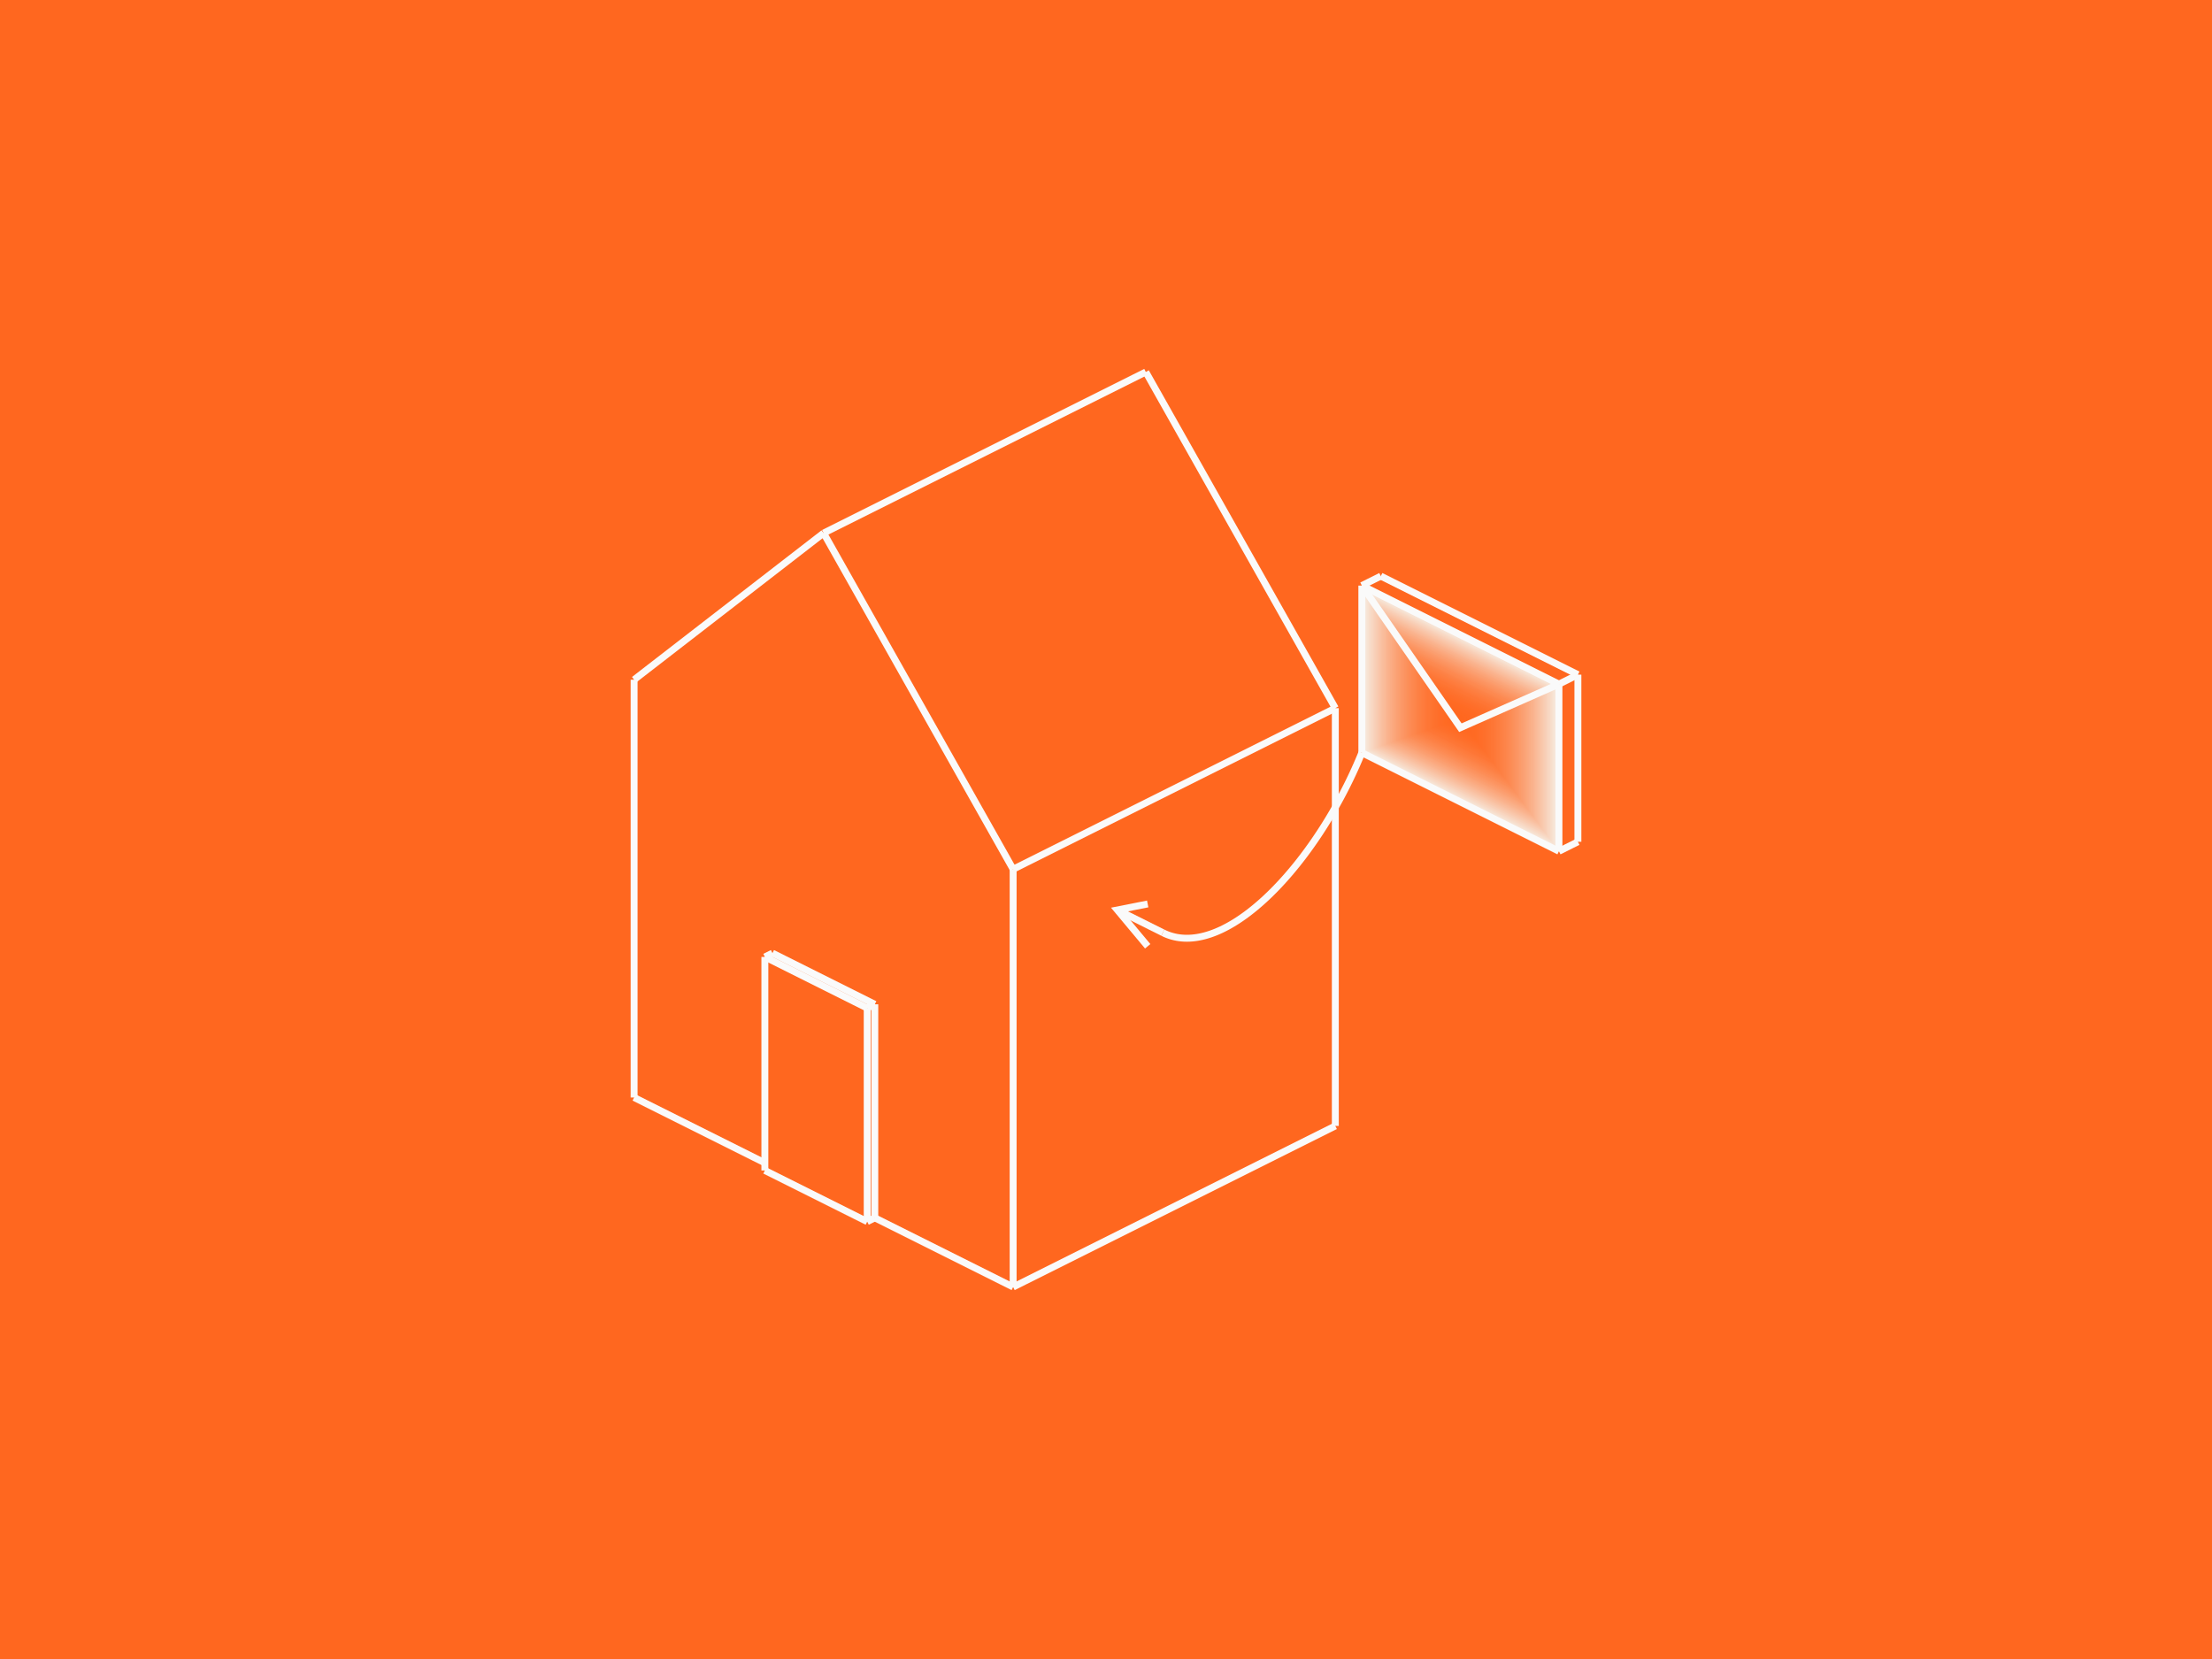
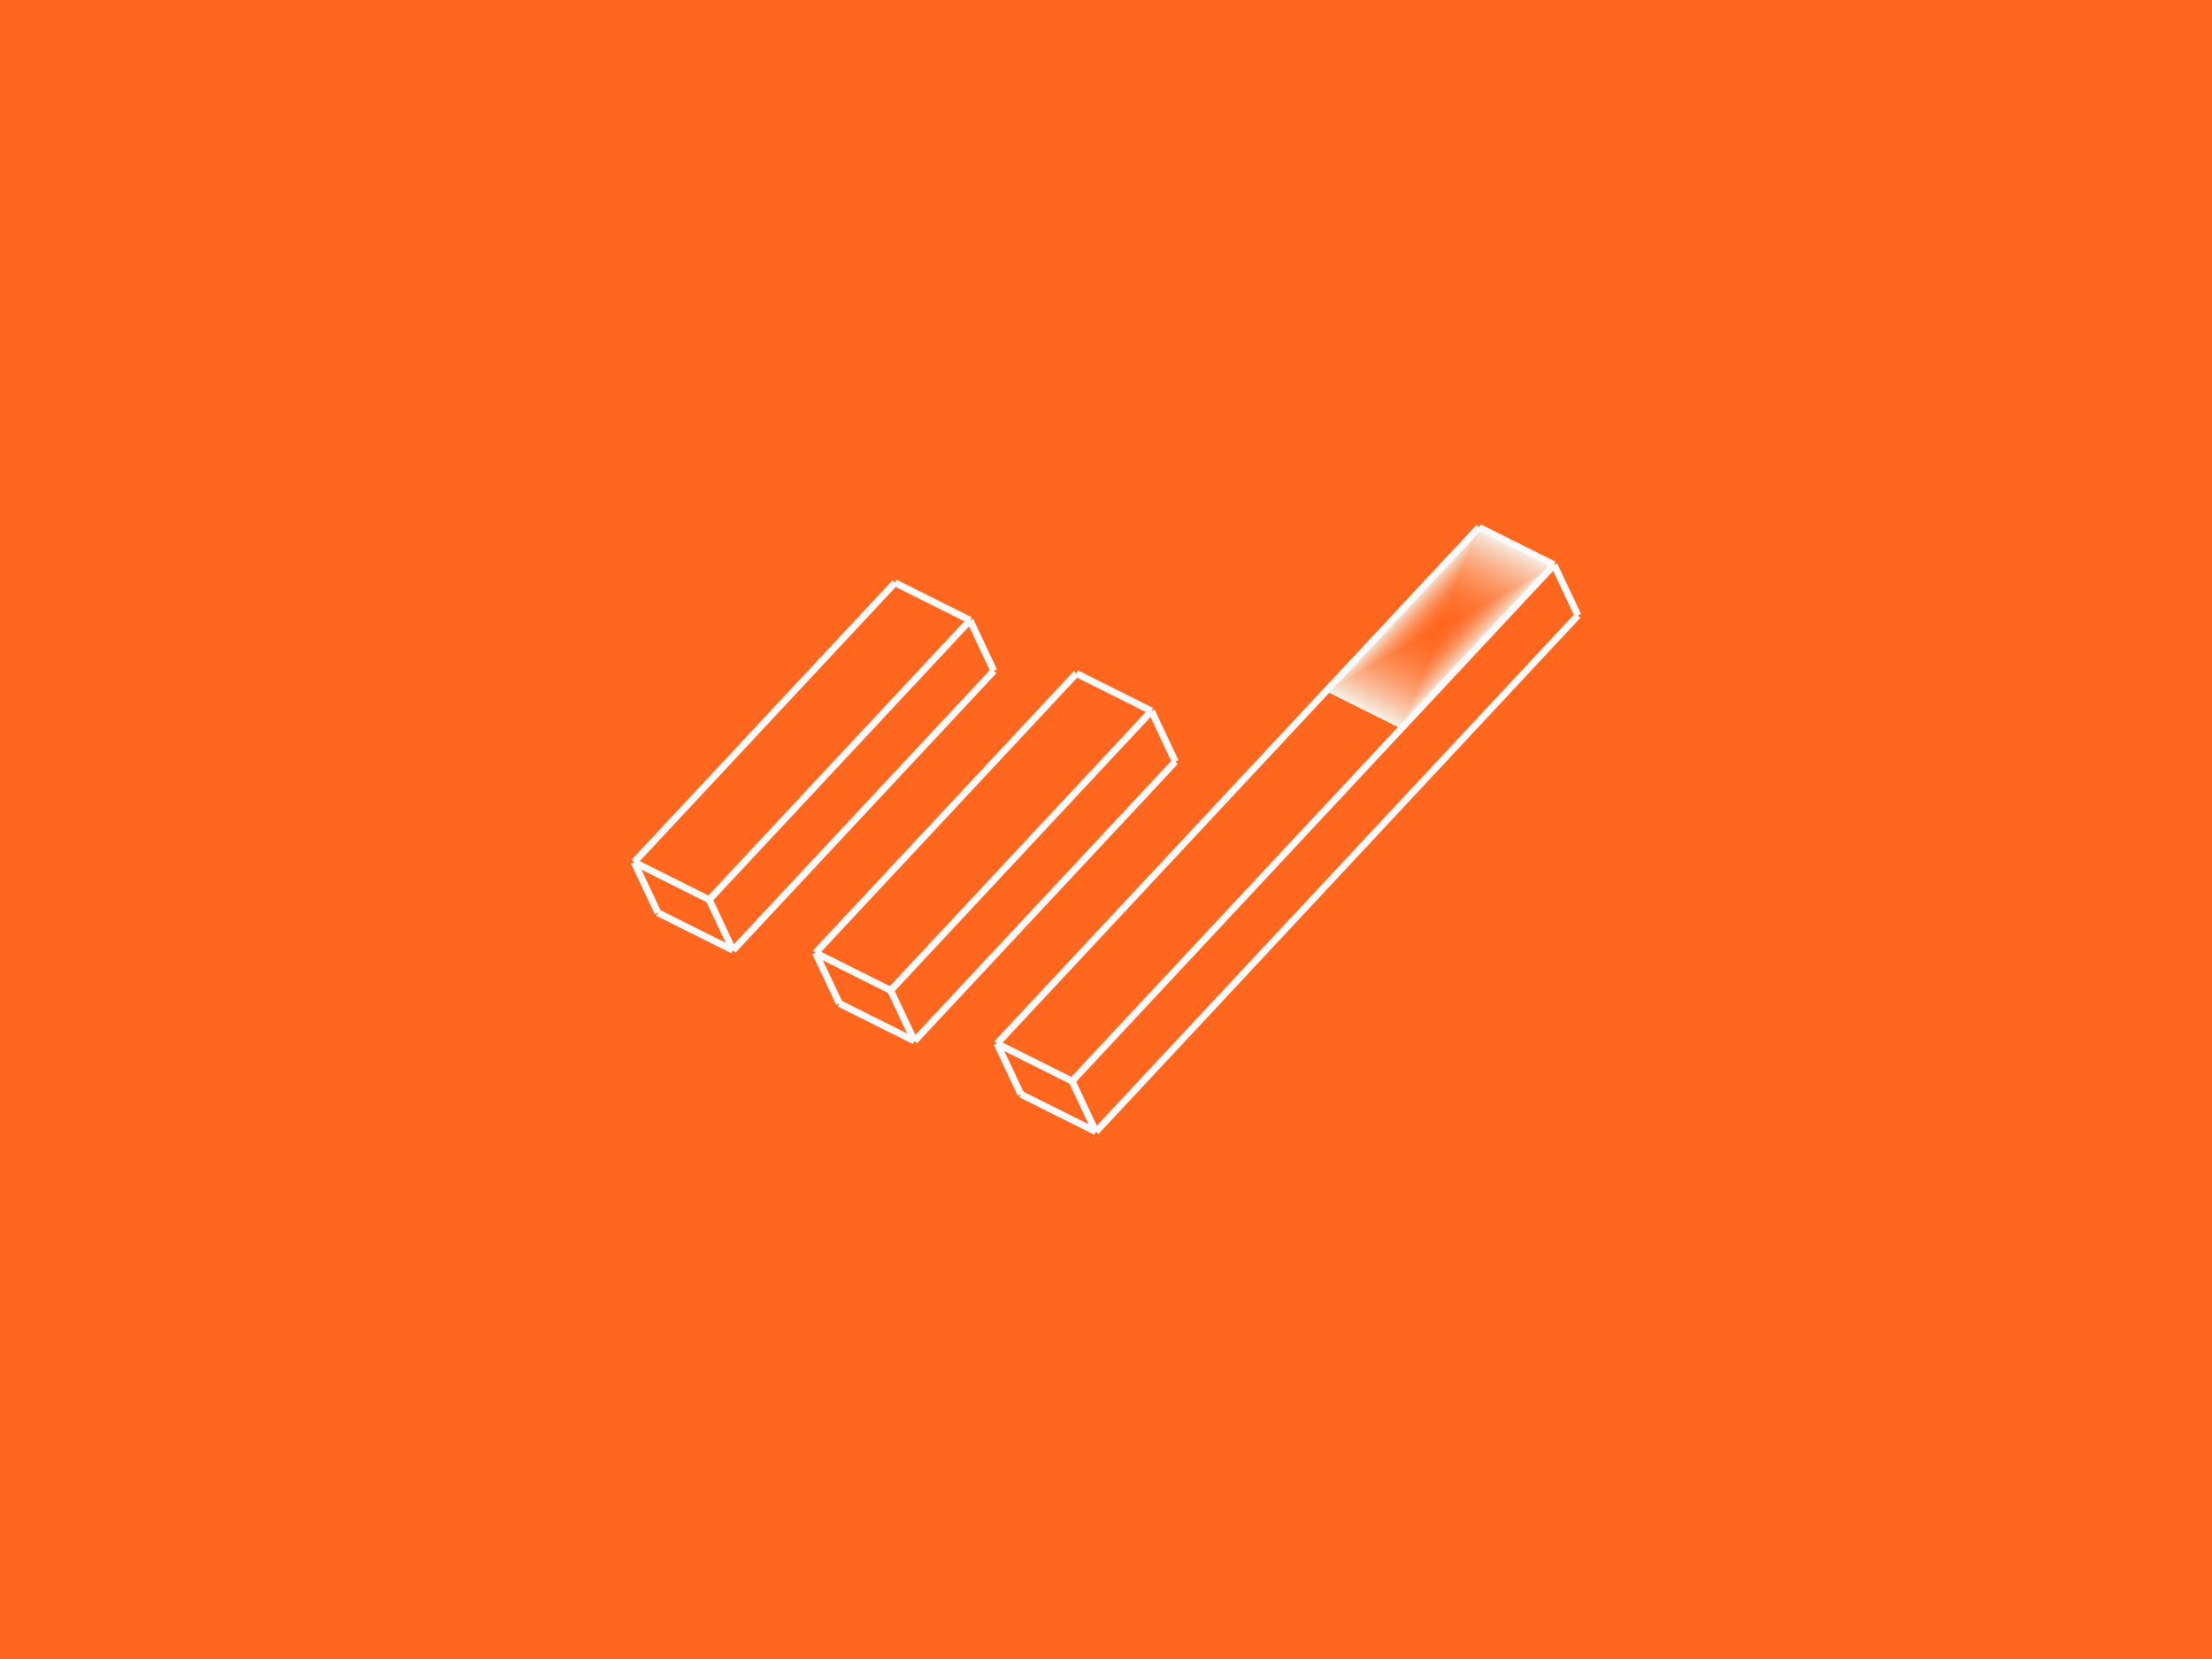
<svg xmlns="http://www.w3.org/2000/svg" width="3072" height="2304" viewBox="0 0 512 384">
  <rect width="512" height="384" fill="#FF671F" />
  <svg x="64" y="0" width="384" height="384" viewBox="0 0 384 384">
    <defs>
      <mask id="iris-0" maskUnits="userSpaceOnUse" x="0" y="0" width="384" height="384" style="mask-type:luminance">
-         <path d="M296.84 197.034L296.84 158.352L251.219 135.541L251.219 174.223Z" fill="white" fill-rule="evenodd" />
-         <path d="M296.602 196.713L296.602 158.434L251.457 135.862L251.457 174.141Z" fill="rgb(250,250,250)" />
-         <path d="M296.365 196.393L296.365 158.517L251.694 136.182L251.694 174.058Z" fill="rgb(244,244,244)" />
-         <path d="M296.127 196.073L296.127 158.6L251.932 136.502L251.932 173.975Z" fill="rgb(239,239,239)" />
-         <path d="M295.889 195.753L295.889 158.682L252.17 136.823L252.17 173.893Z" fill="rgb(234,234,234)" />
-         <path d="M295.652 195.432L295.652 158.765L252.407 137.143L252.407 173.81Z" fill="rgb(229,229,229)" />
-         <path d="M295.414 195.112L295.414 158.848L252.645 137.463L252.645 173.727Z" fill="rgb(224,224,224)" />
-         <path d="M295.177 194.792L295.177 158.93L252.882 137.783L252.882 173.645Z" fill="rgb(219,219,219)" />
-         <path d="M294.939 194.471L294.939 159.013L253.12 138.104L253.12 173.562Z" fill="rgb(214,214,214)" />
-         <path d="M294.701 194.151L294.701 159.096L253.358 138.424L253.358 173.479Z" fill="rgb(209,209,209)" />
-         <path d="M294.464 193.831L294.464 159.178L253.595 138.744L253.595 173.397Z" fill="rgb(205,205,205)" />
-         <path d="M294.226 193.511L294.226 159.261L253.833 139.064L253.833 173.314Z" fill="rgb(200,200,200)" />
-         <path d="M293.989 193.19L293.989 159.344L254.07 139.385L254.07 173.231Z" fill="rgb(195,195,195)" />
-         <path d="M293.751 192.87L293.751 159.426L254.308 139.705L254.308 173.149Z" fill="rgb(191,191,191)" />
-         <path d="M293.513 192.55L293.513 159.509L254.546 140.025L254.546 173.066Z" fill="rgb(186,186,186)" />
-         <path d="M293.276 192.23L293.276 159.592L254.783 140.346L254.783 172.983Z" fill="rgb(182,182,182)" />
-         <path d="M293.038 191.909L293.038 159.674L255.021 140.666L255.021 172.901Z" fill="rgb(177,177,177)" />
-         <path d="M292.801 191.589L292.801 159.757L255.259 140.986L255.259 172.818Z" fill="rgb(173,173,173)" />
-         <path d="M292.563 191.269L292.563 159.84L255.496 141.306L255.496 172.735Z" fill="rgb(168,168,168)" />
-         <path d="M292.325 190.948L292.325 159.922L255.734 141.627L255.734 172.653Z" fill="rgb(164,164,164)" />
-         <path d="M292.088 190.628L292.088 160.005L255.971 141.947L255.971 172.57Z" fill="rgb(160,160,160)" />
-         <path d="M291.85 190.308L291.85 160.088L256.209 142.267L256.209 172.487Z" fill="rgb(156,156,156)" />
-         <path d="M291.613 189.988L291.613 160.17L256.447 142.587L256.447 172.405Z" fill="rgb(152,152,152)" />
-         <path d="M291.375 189.667L291.375 160.253L256.684 142.908L256.684 172.322Z" fill="rgb(147,147,147)" />
-         <path d="M291.137 189.347L291.137 160.336L256.922 143.228L256.922 172.239Z" fill="rgb(143,143,143)" />
-         <path d="M290.9 189.027L290.9 160.418L257.159 143.548L257.159 172.157Z" fill="rgb(139,139,139)" />
-         <path d="M290.662 188.707L290.662 160.501L257.397 143.869L257.397 172.074Z" fill="rgb(136,136,136)" />
-         <path d="M290.424 188.386L290.424 160.584L257.635 144.189L257.635 171.991Z" fill="rgb(132,132,132)" />
-         <path d="M290.187 188.066L290.187 160.666L257.872 144.509L257.872 171.909Z" fill="rgb(128,128,128)" />
-         <path d="M289.949 187.746L289.949 160.749L258.11 144.829L258.11 171.826Z" fill="rgb(124,124,124)" />
-         <path d="M289.712 187.425L289.712 160.832L258.347 145.15L258.347 171.743Z" fill="rgb(121,121,121)" />
-         <path d="M289.474 187.105L289.474 160.914L258.585 145.47L258.585 171.661Z" fill="rgb(117,117,117)" />
-         <path d="M289.236 186.785L289.236 160.997L258.823 145.79L258.823 171.578Z" fill="rgb(113,113,113)" />
-         <path d="M288.999 186.465L288.999 161.08L259.06 146.11L259.06 171.495Z" fill="rgb(110,110,110)" />
-         <path d="M288.761 186.144L288.761 161.162L259.298 146.431L259.298 171.413Z" fill="rgb(106,106,106)" />
-         <path d="M288.524 185.824L288.524 161.245L259.535 146.751L259.535 171.33Z" fill="rgb(103,103,103)" />
-         <path d="M288.286 185.504L288.286 161.328L259.773 147.071L259.773 171.247Z" fill="rgb(100,100,100)" />
-         <path d="M288.048 185.184L288.048 161.41L260.011 147.392L260.011 171.165Z" fill="rgb(96,96,96)" />
-         <path d="M287.811 184.863L287.811 161.493L260.248 147.712L260.248 171.082Z" fill="rgb(93,93,93)" />
-         <path d="M287.573 184.543L287.573 161.576L260.486 148.032L260.486 170.999Z" fill="rgb(90,90,90)" />
-         <path d="M287.336 184.223L287.336 161.658L260.724 148.352L260.724 170.917Z" fill="rgb(87,87,87)" />
-         <path d="M287.098 183.902L287.098 161.741L260.961 148.673L260.961 170.834Z" fill="rgb(84,84,84)" />
-         <path d="M286.86 183.582L286.86 161.824L261.199 148.993L261.199 170.751Z" fill="rgb(81,81,81)" />
-         <path d="M286.623 183.262L286.623 161.906L261.436 149.313L261.436 170.669Z" fill="rgb(78,78,78)" />
-         <path d="M286.385 182.942L286.385 161.989L261.674 149.633L261.674 170.586Z" fill="rgb(75,75,75)" />
-         <path d="M286.148 182.621L286.148 162.072L261.912 149.954L261.912 170.503Z" fill="rgb(72,72,72)" />
-         <path d="M285.91 182.301L285.91 162.154L262.149 150.274L262.149 170.421Z" fill="rgb(69,69,69)" />
-         <path d="M285.672 181.981L285.672 162.237L262.387 150.594L262.387 170.338Z" fill="rgb(66,66,66)" />
-         <path d="M285.435 181.661L285.435 162.32L262.624 150.915L262.624 170.255Z" fill="rgb(64,64,64)" />
-         <path d="M285.197 181.34L285.197 162.402L262.862 151.235L262.862 170.173Z" fill="rgb(61,61,61)" />
-         <path d="M284.96 181.02L284.96 162.485L263.1 151.555L263.1 170.09Z" fill="rgb(59,59,59)" />
-         <path d="M284.722 180.7L284.722 162.568L263.337 151.875L263.337 170.007Z" fill="rgb(56,56,56)" />
-         <path d="M284.484 180.38L284.484 162.65L263.575 152.196L263.575 169.925Z" fill="rgb(54,54,54)" />
-         <path d="M284.247 180.059L284.247 162.733L263.812 152.516L263.812 169.842Z" fill="rgb(51,51,51)" />
-         <path d="M284.009 179.739L284.009 162.816L264.05 152.836L264.05 169.759Z" fill="rgb(49,49,49)" />
-         <path d="M283.771 179.419L283.771 162.898L264.288 153.156L264.288 169.677Z" fill="rgb(47,47,47)" />
-         <path d="M283.534 179.098L283.534 162.981L264.525 153.477L264.525 169.594Z" fill="rgb(44,44,44)" />
-         <path d="M283.296 178.778L283.296 163.064L264.763 153.797L264.763 169.511Z" fill="rgb(42,42,42)" />
-         <path d="M283.059 178.458L283.059 163.146L265 154.117L265 169.429Z" fill="rgb(40,40,40)" />
-         <path d="M282.821 178.138L282.821 163.229L265.238 154.437L265.238 169.346Z" fill="rgb(38,38,38)" />
-         <path d="M282.583 177.817L282.583 163.312L265.476 154.758L265.476 169.263Z" fill="rgb(36,36,36)" />
-         <path d="M282.346 177.497L282.346 163.394L265.713 155.078L265.713 169.181Z" fill="rgb(34,34,34)" />
-         <path d="M282.108 177.177L282.108 163.477L265.951 155.398L265.951 169.098Z" fill="rgb(32,32,32)" />
-         <path d="M281.871 176.857L281.871 163.56L266.188 155.719L266.188 169.015Z" fill="rgb(30,30,30)" />
-         <path d="M281.633 176.536L281.633 163.642L266.426 156.039L266.426 168.933Z" fill="rgb(28,28,28)" />
-         <path d="M281.395 176.216L281.395 163.725L266.664 156.359L266.664 168.85Z" fill="rgb(27,27,27)" />
-         <path d="M281.158 175.896L281.158 163.808L266.901 156.679L266.901 168.767Z" fill="rgb(25,25,25)" />
-         <path d="M280.92 175.575L280.92 163.89L267.139 157L267.139 168.685Z" fill="rgb(23,23,23)" />
-         <path d="M280.683 175.255L280.683 163.973L267.377 157.32L267.377 168.602Z" fill="rgb(22,22,22)" />
-         <path d="M280.445 174.935L280.445 164.056L267.614 157.64L267.614 168.519Z" fill="rgb(20,20,20)" />
-         <path d="M280.207 174.615L280.207 164.138L267.852 157.96L267.852 168.437Z" fill="rgb(19,19,19)" />
-         <path d="M279.97 174.294L279.97 164.221L268.089 158.281L268.089 168.354Z" fill="rgb(17,17,17)" />
-         <path d="M279.732 173.974L279.732 164.304L268.327 158.601L268.327 168.271Z" fill="rgb(16,16,16)" />
-         <path d="M279.495 173.654L279.495 164.386L268.565 158.921L268.565 168.189Z" fill="rgb(15,15,15)" />
-         <path d="M279.257 173.334L279.257 164.469L268.802 159.242L268.802 168.106Z" fill="rgb(13,13,13)" />
-         <path d="M279.019 173.013L279.019 164.552L269.04 159.562L269.04 168.023Z" fill="rgb(12,12,12)" />
-         <path d="M278.782 172.693L278.782 164.634L269.277 159.882L269.277 167.941Z" fill="rgb(11,11,11)" />
-         <path d="M278.544 172.373L278.544 164.717L269.515 160.202L269.515 167.858Z" fill="rgb(10,10,10)" />
-         <path d="M278.306 172.052L278.306 164.8L269.753 160.523L269.753 167.775Z" fill="rgb(9,9,9)" />
-         <path d="M278.069 171.732L278.069 164.882L269.99 160.843L269.99 167.693Z" fill="rgb(8,8,8)" />
-         <path d="M277.831 171.412L277.831 164.965L270.228 161.163L270.228 167.61Z" fill="rgb(7,7,7)" />
-         <path d="M277.594 171.092L277.594 165.048L270.465 161.483L270.465 167.528Z" fill="rgb(6,6,6)" />
-         <path d="M277.356 170.771L277.356 165.13L270.703 161.804L270.703 167.445Z" fill="rgb(5,5,5)" />
-         <path d="M277.118 170.451L277.118 165.213L270.941 162.124L270.941 167.362Z" fill="rgb(5,5,5)" />
-         <path d="M276.881 170.131L276.881 165.296L271.178 162.444L271.178 167.28Z" fill="rgb(4,4,4)" />
-         <path d="M276.643 169.811L276.643 165.378L271.416 162.765L271.416 167.197Z" fill="rgb(3,3,3)" />
-         <path d="M276.406 169.49L276.406 165.461L271.653 163.085L271.653 167.114Z" fill="rgb(3,3,3)" />
-         <path d="M276.168 169.17L276.168 165.544L271.891 163.405L271.891 167.032Z" fill="rgb(2,2,2)" />
-         <path d="M275.93 168.85L275.93 165.626L272.129 163.725L272.129 166.949Z" fill="rgb(2,2,2)" />
-         <path d="M275.693 168.529L275.693 165.709L272.366 164.046L272.366 166.866Z" fill="rgb(1,1,1)" />
-         <path d="M275.455 168.209L275.455 165.792L272.604 164.366L272.604 166.784Z" fill="rgb(1,1,1)" />
-         <path d="M275.218 167.889L275.218 165.874L272.842 164.686L272.842 166.701Z" fill="rgb(1,1,1)" />
-         <path d="M274.98 167.569L274.98 165.957L273.079 165.006L273.079 166.618Z" fill="rgb(0,0,0)" />
-         <path d="M274.742 167.248L274.742 166.04L273.317 165.327L273.317 166.536Z" fill="rgb(0,0,0)" />
-         <path d="M274.505 166.928L274.505 166.122L273.554 165.647L273.554 166.453Z" fill="rgb(0,0,0)" />
-         <path d="M274.267 166.608L274.267 166.205L273.792 165.967L273.792 166.37Z" fill="rgb(0,0,0)" />
-         <path d="M274.03 166.288L274.03 166.288L274.03 166.288L274.03 166.288Z" fill="rgb(0,0,0)" />
+         <path d="M278.339 122.048L295.718 130.738L260.279 168.697L242.9 160.007Z" fill="white" fill-rule="evenodd" />
+         <path d="M278.245 122.291L295.443 130.89L260.373 168.454L243.175 159.855Z" fill="rgb(250,250,250)" />
+         <path d="M278.151 122.534L295.168 131.042L260.467 168.211L243.45 159.702Z" fill="rgb(244,244,244)" />
+         <path d="M278.057 122.777L294.893 131.195L260.561 167.968L243.725 159.55Z" fill="rgb(239,239,239)" />
+         <path d="M277.963 123.02L294.618 131.347L260.655 167.725L244 159.397Z" fill="rgb(234,234,234)" />
+         <path d="M277.869 123.263L294.343 131.5L260.749 167.482L244.276 159.245Z" fill="rgb(229,229,229)" />
+         <path d="M277.775 123.506L294.067 131.652L260.843 167.239L244.551 159.092Z" fill="rgb(224,224,224)" />
+         <path d="M277.681 123.749L293.792 131.805L260.937 166.996L244.826 158.94Z" fill="rgb(219,219,219)" />
+         <path d="M277.587 123.992L293.517 131.957L261.031 166.753L245.101 158.788Z" fill="rgb(214,214,214)" />
+         <path d="M277.492 124.235L293.242 132.11L261.126 166.51L245.376 158.635Z" fill="rgb(209,209,209)" />
+         <path d="M277.398 124.478L292.967 132.262L261.22 166.267L245.651 158.483Z" fill="rgb(205,205,205)" />
+         <path d="M277.304 124.721L292.692 132.414L261.314 166.024L245.926 158.33Z" fill="rgb(200,200,200)" />
+         <path d="M277.21 124.964L292.417 132.567L261.408 165.781L246.201 158.178Z" fill="rgb(195,195,195)" />
+         <path d="M277.116 125.207L292.142 132.719L261.502 165.538L246.476 158.025Z" fill="rgb(191,191,191)" />
+         <path d="M277.022 125.45L291.867 132.872L261.596 165.295L246.751 157.873Z" fill="rgb(186,186,186)" />
+         <path d="M276.928 125.693L291.592 133.024L261.69 165.052L247.026 157.72Z" fill="rgb(182,182,182)" />
+         <path d="M276.834 125.935L291.317 133.177L261.784 164.809L247.302 157.568Z" fill="rgb(177,177,177)" />
+         <path d="M276.74 126.178L291.041 133.329L261.878 164.566L247.577 157.416Z" fill="rgb(173,173,173)" />
+         <path d="M276.646 126.421L290.766 133.482L261.972 164.323L247.852 157.263Z" fill="rgb(168,168,168)" />
+         <path d="M276.552 126.664L290.491 133.634L262.066 164.08L248.127 157.111Z" fill="rgb(164,164,164)" />
+         <path d="M276.458 126.907L290.216 133.786L262.16 163.837L248.402 156.958Z" fill="rgb(160,160,160)" />
+         <path d="M276.364 127.15L289.941 133.939L262.254 163.594L248.677 156.806Z" fill="rgb(156,156,156)" />
+         <path d="M276.27 127.393L289.666 134.091L262.348 163.351L248.952 156.653Z" fill="rgb(152,152,152)" />
+         <path d="M276.176 127.636L289.391 134.244L262.442 163.109L249.227 156.501Z" fill="rgb(147,147,147)" />
+         <path d="M276.082 127.879L289.116 134.396L262.536 162.866L249.502 156.348Z" fill="rgb(143,143,143)" />
+         <path d="M275.987 128.122L288.841 134.549L262.631 162.623L249.777 156.196Z" fill="rgb(139,139,139)" />
+         <path d="M275.893 128.365L288.566 134.701L262.725 162.38L250.052 156.044Z" fill="rgb(136,136,136)" />
+         <path d="M275.799 128.608L288.29 134.854L262.819 162.137L250.328 155.891Z" fill="rgb(132,132,132)" />
+         <path d="M275.705 128.851L288.015 135.006L262.913 161.894L250.603 155.739Z" fill="rgb(128,128,128)" />
+         <path d="M275.611 129.094L287.74 135.159L263.007 161.651L250.878 155.586Z" fill="rgb(124,124,124)" />
+         <path d="M275.517 129.337L287.465 135.311L263.101 161.408L251.153 155.434Z" fill="rgb(121,121,121)" />
+         <path d="M275.423 129.58L287.19 135.463L263.195 161.165L251.428 155.281Z" fill="rgb(117,117,117)" />
+         <path d="M275.329 129.823L286.915 135.616L263.289 160.922L251.703 155.129Z" fill="rgb(113,113,113)" />
+         <path d="M275.235 130.066L286.64 135.768L263.383 160.679L251.978 154.976Z" fill="rgb(110,110,110)" />
+         <path d="M275.141 130.309L286.365 135.921L263.477 160.436L252.253 154.824Z" fill="rgb(106,106,106)" />
+         <path d="M275.047 130.552L286.09 136.073L263.571 160.193L252.528 154.672Z" fill="rgb(103,103,103)" />
+         <path d="M274.953 130.795L285.815 136.226L263.665 159.95L252.803 154.519Z" fill="rgb(100,100,100)" />
+         <path d="M274.859 131.038L285.54 136.378L263.759 159.707L253.079 154.367Z" fill="rgb(96,96,96)" />
+         <path d="M274.765 131.281L285.264 136.531L263.853 159.464L253.354 154.214Z" fill="rgb(93,93,93)" />
+         <path d="M274.671 131.524L284.989 136.683L263.947 159.221L253.629 154.062Z" fill="rgb(90,90,90)" />
+         <path d="M274.577 131.767L284.714 136.835L264.042 158.978L253.904 153.909Z" fill="rgb(87,87,87)" />
+         <path d="M274.482 132.01L284.439 136.988L264.136 158.735L254.179 153.757Z" fill="rgb(84,84,84)" />
+         <path d="M274.388 132.252L284.164 137.14L264.23 158.492L254.454 153.604Z" fill="rgb(81,81,81)" />
+         <path d="M274.294 132.495L283.889 137.293L264.324 158.249L254.729 153.452Z" fill="rgb(78,78,78)" />
+         <path d="M274.2 132.738L283.614 137.445L264.418 158.006L255.004 153.3Z" fill="rgb(75,75,75)" />
+         <path d="M274.106 132.981L283.339 137.598L264.512 157.763L255.279 153.147Z" fill="rgb(72,72,72)" />
+         <path d="M274.012 133.224L283.064 137.75L264.606 157.52L255.554 152.995Z" fill="rgb(69,69,69)" />
+         <path d="M273.918 133.467L282.789 137.903L264.7 157.277L255.829 152.842Z" fill="rgb(66,66,66)" />
+         <path d="M273.824 133.71L282.514 138.055L264.794 157.034L256.105 152.69Z" fill="rgb(64,64,64)" />
+         <path d="M273.73 133.953L282.238 138.207L264.888 156.792L256.38 152.537Z" fill="rgb(61,61,61)" />
+         <path d="M273.636 134.196L281.963 138.36L264.982 156.549L256.655 152.385Z" fill="rgb(59,59,59)" />
+         <path d="M273.542 134.439L281.688 138.512L265.076 156.306L256.93 152.232Z" fill="rgb(56,56,56)" />
+         <path d="M273.448 134.682L281.413 138.665L265.17 156.063L257.205 152.08Z" fill="rgb(54,54,54)" />
+         <path d="M273.354 134.925L281.138 138.817L265.264 155.82L257.48 151.928Z" fill="rgb(51,51,51)" />
+         <path d="M273.26 135.168L280.863 138.97L265.358 155.577L257.755 151.775Z" fill="rgb(49,49,49)" />
+         <path d="M273.166 135.411L280.588 139.122L265.452 155.334L258.03 151.623Z" fill="rgb(47,47,47)" />
+         <path d="M273.072 135.654L280.313 139.275L265.547 155.091L258.305 151.47Z" fill="rgb(44,44,44)" />
+         <path d="M272.977 135.897L280.038 139.427L265.641 154.848L258.58 151.318Z" fill="rgb(42,42,42)" />
+         <path d="M272.883 136.14L279.763 139.579L265.735 154.605L258.855 151.165Z" fill="rgb(40,40,40)" />
+         <path d="M272.789 136.383L279.487 139.732L265.829 154.362L259.131 151.013Z" fill="rgb(38,38,38)" />
+         <path d="M272.695 136.626L279.212 139.884L265.923 154.119L259.406 150.86Z" fill="rgb(36,36,36)" />
+         <path d="M272.601 136.869L278.937 140.037L266.017 153.876L259.681 150.708Z" fill="rgb(34,34,34)" />
+         <path d="M272.507 137.112L278.662 140.189L266.111 153.633L259.956 150.556Z" fill="rgb(32,32,32)" />
+         <path d="M272.413 137.355L278.387 140.342L266.205 153.39L260.231 150.403Z" fill="rgb(30,30,30)" />
+         <path d="M272.319 137.598L278.112 140.494L266.299 153.147L260.506 150.251Z" fill="rgb(28,28,28)" />
+         <path d="M272.225 137.841L277.837 140.647L266.393 152.904L260.781 150.098Z" fill="rgb(27,27,27)" />
+         <path d="M272.131 138.084L277.562 140.799L266.487 152.661L261.056 149.946Z" fill="rgb(25,25,25)" />
+         <path d="M272.037 138.326L277.287 140.951L266.581 152.418L261.331 149.793Z" fill="rgb(23,23,23)" />
+         <path d="M271.943 138.569L277.012 141.104L266.675 152.175L261.606 149.641Z" fill="rgb(22,22,22)" />
+         <path d="M271.849 138.812L276.737 141.256L266.769 151.932L261.881 149.488Z" fill="rgb(20,20,20)" />
+         <path d="M271.755 139.055L276.461 141.409L266.863 151.689L262.157 149.336Z" fill="rgb(19,19,19)" />
+         <path d="M271.661 139.298L276.186 141.561L266.957 151.446L262.432 149.183Z" fill="rgb(17,17,17)" />
+         <path d="M271.567 139.541L275.911 141.714L267.052 151.203L262.707 149.031Z" fill="rgb(16,16,16)" />
+         <path d="M271.472 139.784L275.636 141.866L267.146 150.96L262.982 148.879Z" fill="rgb(15,15,15)" />
+         <path d="M271.378 140.027L275.361 142.019L267.24 150.717L263.257 148.726Z" fill="rgb(13,13,13)" />
+         <path d="M271.284 140.27L275.086 142.171L267.334 150.475L263.532 148.574Z" fill="rgb(12,12,12)" />
+         <path d="M271.19 140.513L274.811 142.323L267.428 150.232L263.807 148.421Z" fill="rgb(11,11,11)" />
+         <path d="M271.096 140.756L274.536 142.476L267.522 149.989L264.082 148.269Z" fill="rgb(10,10,10)" />
+         <path d="M271.002 140.999L274.261 142.628L267.616 149.746L264.357 148.116Z" fill="rgb(9,9,9)" />
+         <path d="M270.908 141.242L273.986 142.781L267.71 149.503L264.632 147.964Z" fill="rgb(8,8,8)" />
+         <path d="M270.814 141.485L273.711 142.933L267.804 149.26L264.908 147.811Z" fill="rgb(7,7,7)" />
+         <path d="M270.72 141.728L273.435 143.086L267.898 149.017L265.183 147.659Z" fill="rgb(6,6,6)" />
+         <path d="M270.626 141.971L273.16 143.238L267.992 148.774L265.458 147.507Z" fill="rgb(5,5,5)" />
+         <path d="M270.532 142.214L272.885 143.391L268.086 148.531L265.733 147.354Z" fill="rgb(5,5,5)" />
+         <path d="M270.438 142.457L272.61 143.543L268.18 148.288L266.008 147.202Z" fill="rgb(4,4,4)" />
+         <path d="M270.344 142.7L272.335 143.695L268.274 148.045L266.283 147.049Z" fill="rgb(3,3,3)" />
+         <path d="M270.25 142.943L272.06 143.848L268.368 147.802L266.558 146.897Z" fill="rgb(3,3,3)" />
+         <path d="M270.156 143.186L271.785 144L268.462 147.559L266.833 146.744Z" fill="rgb(2,2,2)" />
+         <path d="M270.062 143.429L271.51 144.153L268.557 147.316L267.108 146.592Z" fill="rgb(2,2,2)" />
+         <path d="M269.967 143.672L271.235 144.305L268.651 147.073L267.383 146.439Z" fill="rgb(1,1,1)" />
+         <path d="M269.873 143.915L270.96 144.458L268.745 146.83L267.658 146.287Z" fill="rgb(1,1,1)" />
+         <path d="M269.779 144.158L270.684 144.61L268.839 146.587L267.934 146.135Z" fill="rgb(1,1,1)" />
+         <path d="M269.685 144.401L270.409 144.763L268.933 146.344L268.209 145.982Z" fill="rgb(0,0,0)" />
+         <path d="M269.591 144.643L270.134 144.915L269.027 146.101L268.484 145.83Z" fill="rgb(0,0,0)" />
+         <path d="M269.497 144.886L269.859 145.067L269.121 145.858L268.759 145.677Z" fill="rgb(0,0,0)" />
+         <path d="M269.403 145.129L269.584 145.22L269.215 145.615L269.034 145.525Z" fill="rgb(0,0,0)" />
+         <path d="M269.309 145.372L269.309 145.372L269.309 145.372L269.309 145.372Z" fill="rgb(0,0,0)" />
      </mask>
    </defs>
-     <path d="M296.84 197.034L296.84 158.352L251.219 135.541L251.219 174.223Z" fill="#F6F1E8" fill-rule="evenodd" mask="url(#iris-0)" />
+     <path d="M278.339 122.048L295.718 130.738L260.279 168.697L242.9 160.007Z" fill="#F6F1E8" fill-rule="evenodd" mask="url(#iris-0)" />
    <g fill="none" stroke="#FAFAFA" stroke-linejoin="miter" stroke-linecap="butt">
      <g opacity="0.35" />
      <g>
-         <path d="M82.773 254.033L113.266 269.279" stroke-width="1.6" />
-         <path d="M138.409 281.85L170.506 297.899" stroke-width="1.6" />
-         <path d="M170.506 297.899L170.506 201.194" stroke-width="1.6" />
-         <path d="M170.506 201.194L126.64 123.387" stroke-width="1.6" />
-         <path d="M126.64 123.387L82.773 157.328" stroke-width="1.6" />
-         <path d="M82.773 157.328L82.773 254.033" stroke-width="1.6" />
-         <path d="M201.212 86.101L245.078 163.908" stroke-width="1.6" />
-         <path d="M245.078 163.908L245.078 260.613" stroke-width="1.6" />
-         <path d="M170.506 297.899L245.078 260.613" stroke-width="1.6" />
-         <path d="M245.078 163.908L170.506 201.194" stroke-width="1.6" />
-         <path d="M126.64 123.387L201.212 86.101" stroke-width="1.6" />
-         <path d="M138.483 281.888L136.729 282.765" stroke-width="1.6" />
-         <path d="M136.729 282.765L113.041 270.921" stroke-width="1.6" />
-         <path d="M114.796 220.617L138.483 232.461" stroke-width="1.6" />
-         <path d="M138.483 232.461L138.483 281.888" stroke-width="1.6" />
-         <path d="M138.483 232.461L136.729 233.338" stroke-width="1.6" />
-         <path d="M136.729 233.338L136.729 282.765" stroke-width="1.6" />
-         <path d="M136.729 233.338L113.041 221.494" stroke-width="1.6" />
-         <path d="M113.041 221.494L113.041 270.921" stroke-width="1.6" />
-         <path d="M113.041 221.494L114.796 220.617" stroke-width="1.6" />
-         <path d="M301.227 194.84L296.84 197.034" stroke-width="1.6" />
-         <path d="M296.84 197.034L251.219 174.223" stroke-width="1.6" />
-         <path d="M255.606 133.348L301.227 156.159" stroke-width="1.6" />
-         <path d="M301.227 156.159L301.227 194.84" stroke-width="1.6" />
-         <path d="M301.227 156.159L296.84 158.352" stroke-width="1.6" />
-         <path d="M296.84 158.352L296.84 197.034" stroke-width="1.6" />
-         <path d="M296.84 158.352L251.219 135.541" stroke-width="1.6" />
-         <path d="M251.219 135.541L251.219 174.223" stroke-width="1.6" />
-         <path d="M251.219 135.541L255.606 133.348" stroke-width="1.6" />
-         <path d="M251.219 135.541L274.03 168.437L296.84 158.352" stroke-width="1.6" />
-         <path d="M251.219 174.223L250.819 175.193L250.409 176.159L249.99 177.122L249.56 178.081L249.121 179.036L248.673 179.986L248.216 180.932L247.75 181.872L247.276 182.807L246.793 183.736L246.302 184.66L245.804 185.576L245.297 186.487L244.783 187.39L244.262 188.286L243.734 189.174L243.199 190.054L242.657 190.927L242.109 191.79L241.555 192.645L240.995 193.49L240.429 194.327L239.857 195.153L239.281 195.969L238.699 196.775L238.112 197.57L237.521 198.354L236.925 199.126L236.325 199.887L235.72 200.636L235.112 201.373L234.501 202.097L233.886 202.808L233.268 203.506L232.647 204.19L232.023 204.86L231.397 205.517L230.769 206.158L230.138 206.785L229.505 207.397L228.871 207.994L228.236 208.574L227.599 209.139L226.961 209.687L226.323 210.219L225.684 210.733L225.044 211.231L224.405 211.71L223.765 212.172L223.126 212.615L222.487 213.04L221.849 213.446L221.212 213.833L220.577 214.201L219.942 214.548L219.309 214.876L218.678 215.183L218.049 215.469L217.422 215.734L216.798 215.978L216.176 216.2L215.558 216.4L214.942 216.578L214.33 216.733L213.721 216.866L213.116 216.975L212.515 217.06L211.918 217.122L211.325 217.159L210.737 217.172L210.154 217.16L209.576 217.123L209.004 217.061L208.436 216.972L207.875 216.858L207.319 216.717L206.769 216.55L206.226 216.356L205.69 216.134L205.16 215.885" stroke-width="1.6" />
-         <path d="M205.16 215.885L194.632 210.621" stroke-width="1.6" />
-         <path d="M201.651 219.03L194.632 210.621L201.651 209.231" stroke-width="1.6" />
+         <path d="M166.039 155.282L105.661 219.953" stroke-width="1.6" />
+         <path d="M105.661 219.953L88.282 211.263" stroke-width="1.6" />
+         <path d="M143.151 134.879L160.53 143.568" stroke-width="1.6" />
+         <path d="M160.53 143.568L166.039 155.282" stroke-width="1.6" />
+         <path d="M160.53 143.568L100.152 208.239" stroke-width="1.6" />
+         <path d="M100.152 208.239L105.661 219.953" stroke-width="1.6" />
+         <path d="M100.152 208.239L82.773 199.55" stroke-width="1.6" />
+         <path d="M82.773 199.55L88.282 211.263" stroke-width="1.6" />
+         <path d="M82.773 199.55L143.151 134.879" stroke-width="1.6" />
+         <path d="M208.038 176.281L147.66 240.952" stroke-width="1.6" />
+         <path d="M147.66 240.952L130.281 232.263" stroke-width="1.6" />
+         <path d="M185.15 155.878L202.529 164.568" stroke-width="1.6" />
+         <path d="M202.529 164.568L208.038 176.281" stroke-width="1.6" />
+         <path d="M202.529 164.568L142.152 229.239" stroke-width="1.6" />
+         <path d="M142.152 229.239L147.66 240.952" stroke-width="1.6" />
+         <path d="M142.152 229.239L124.773 220.549" stroke-width="1.6" />
+         <path d="M124.773 220.549L130.281 232.263" stroke-width="1.6" />
+         <path d="M124.773 220.549L185.15 155.878" stroke-width="1.6" />
+         <path d="M301.227 142.451L189.659 261.952" stroke-width="1.6" />
+         <path d="M189.659 261.952L172.28 253.262" stroke-width="1.6" />
+         <path d="M278.339 122.048L295.718 130.738" stroke-width="1.6" />
+         <path d="M295.718 130.738L301.227 142.451" stroke-width="1.6" />
+         <path d="M295.718 130.738L184.151 250.238" stroke-width="1.6" />
+         <path d="M184.151 250.238L189.659 261.952" stroke-width="1.6" />
+         <path d="M184.151 250.238L166.772 241.549" stroke-width="1.6" />
+         <path d="M166.772 241.549L172.28 253.262" stroke-width="1.6" />
+         <path d="M166.772 241.549L278.339 122.048" stroke-width="1.6" />
      </g>
      <g />
    </g>
  </svg>
</svg>
